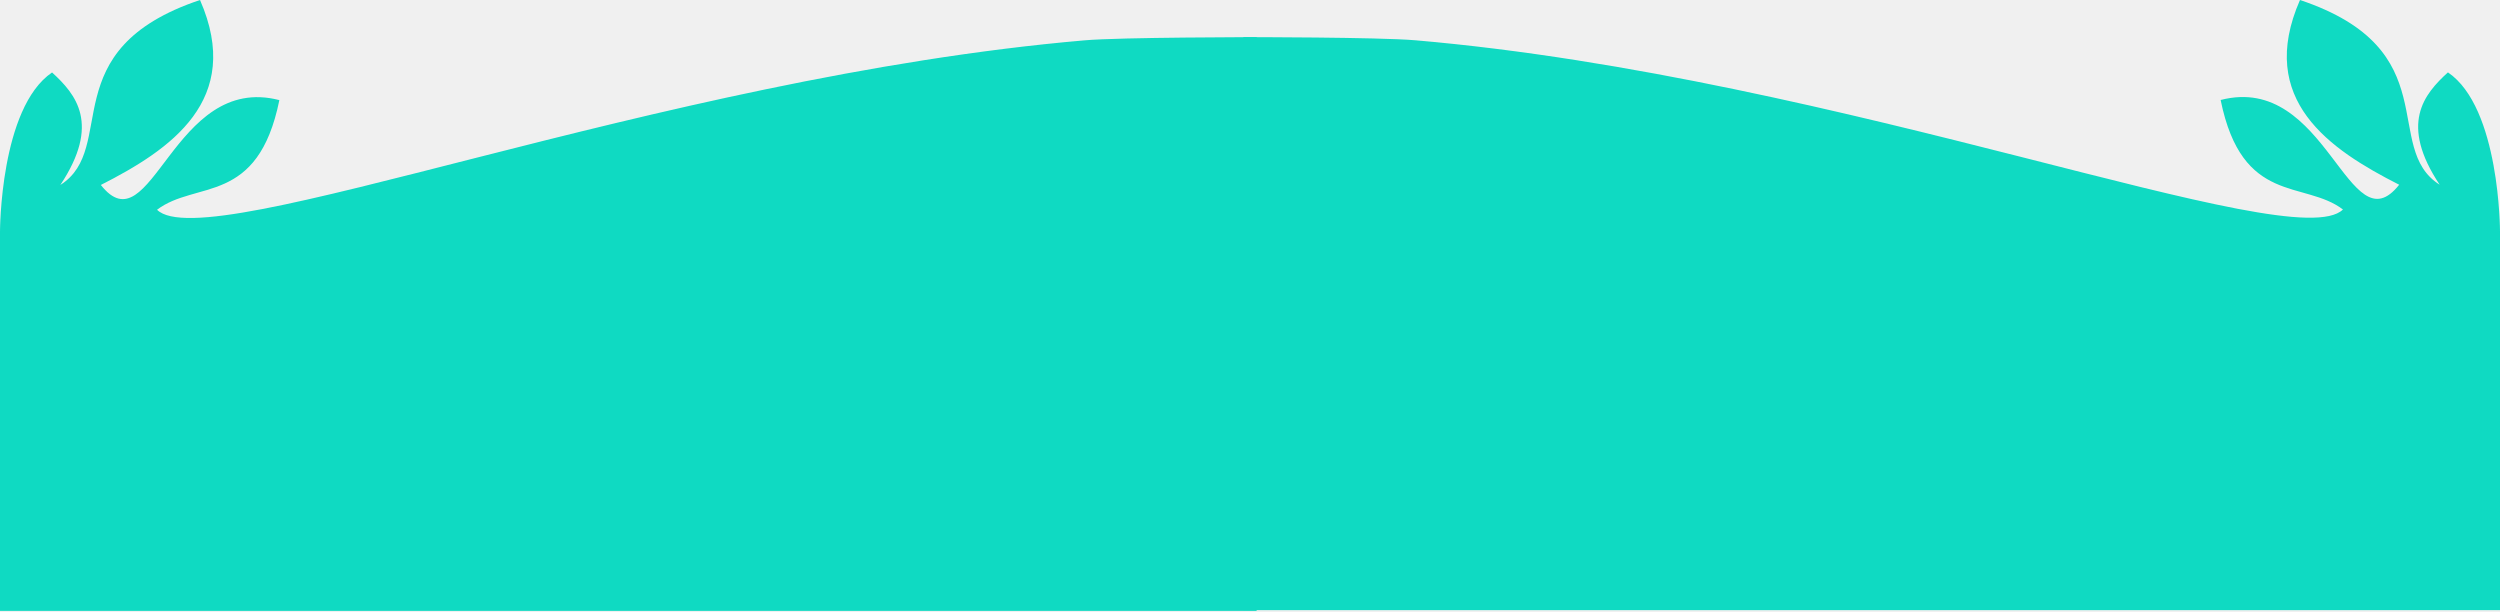
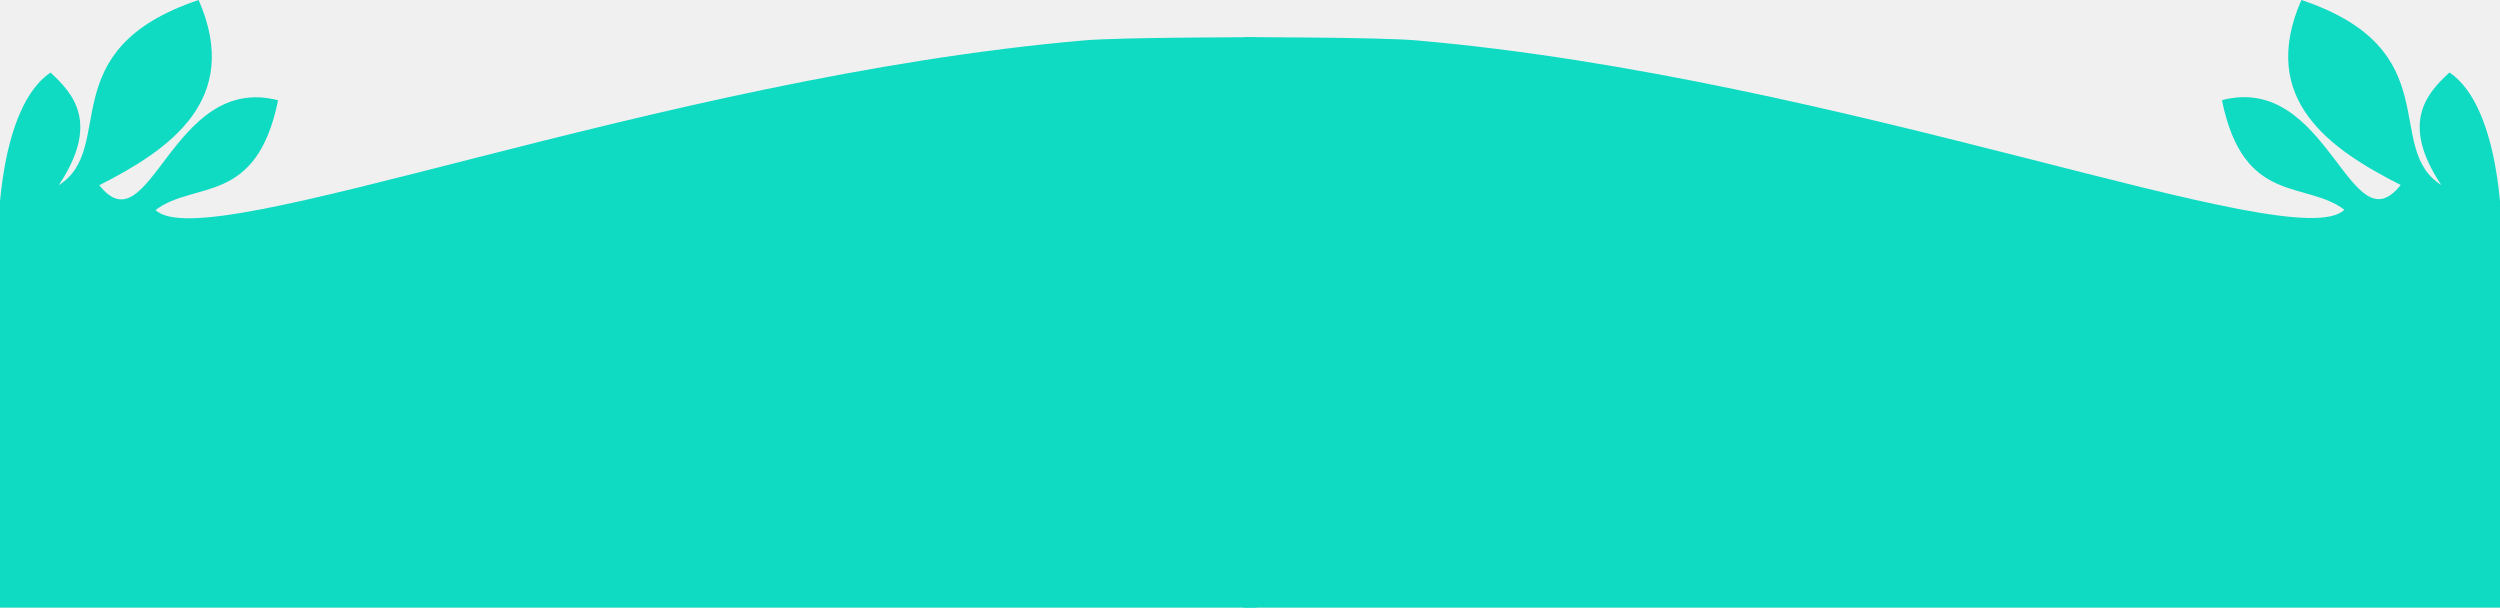
- <svg xmlns="http://www.w3.org/2000/svg" width="1512" height="370" viewBox="0 0 1512 370" fill="none">
-   <path d="M31.492 43.825C0 65.161 0 140.124 0 140.124V369.461H760V22.489C760 22.489 678 22.489 656 24.39C396.822 46.786 124.968 156.27 94.976 126.862C118.47 108.986 155.96 124.555 168.957 60.548C104.473 43.825 91.604 150.711 60.984 111.869C102.974 90.533 147.462 60.548 120.969 0C31.492 29.985 71.982 89.38 36.491 111.869C60.984 74.964 45.988 57.088 31.492 43.825Z" fill="#0FDAC2" />
-   <path d="M1480.51 43.77C1512 65.079 1512 139.949 1512 139.949V369H752V22.461C752 22.461 834 22.461 856 24.359C1115.18 46.728 1387.03 156.075 1417.02 126.703C1393.53 108.85 1356.04 124.399 1343.04 60.472C1407.53 43.77 1420.4 150.522 1451.02 111.729C1409.03 90.42 1364.54 60.472 1391.03 0C1480.51 29.948 1440.02 89.268 1475.51 111.729C1451.02 74.87 1466.01 57.017 1480.51 43.77Z" fill="#0FDAC2" />
+ <svg xmlns="http://www.w3.org/2000/svg" width="1510" height="367" viewBox="0 0 1510 367" fill="none">
+   <g clip-path="url(#clip0_632_6)">
+     <path d="M30.492 43.825C-1 65.161 -1 140.124 -1 140.124V369.461H759V22.489C759 22.489 677 22.489 655 24.39C395.822 46.786 123.968 156.27 93.976 126.862C117.47 108.986 154.96 124.555 167.957 60.548C103.473 43.825 90.604 150.711 59.984 111.869C101.974 90.533 146.462 60.548 119.969 0C30.492 29.985 70.982 89.38 35.491 111.869C59.984 74.964 44.988 57.088 30.492 43.825Z" fill="#0FDAC2" />
+     <path d="M1479.51 43.77C1511 65.079 1511 139.949 1511 139.949V369H751V22.461C751 22.461 833 22.461 855 24.359C1114.18 46.728 1386.03 156.075 1416.02 126.703C1392.53 108.85 1355.04 124.399 1342.04 60.472C1406.53 43.77 1419.4 150.522 1450.02 111.729C1408.03 90.42 1363.54 60.472 1390.03 0C1479.51 29.948 1439.02 89.268 1474.51 111.729C1450.02 74.87 1465.01 57.017 1479.51 43.77Z" fill="#0FDAC2" />
+   </g>
+   <defs>
+     <clipPath id="clip0_632_6">
+       <rect width="1510" height="367" fill="white" />
+     </clipPath>
+   </defs>
</svg>
